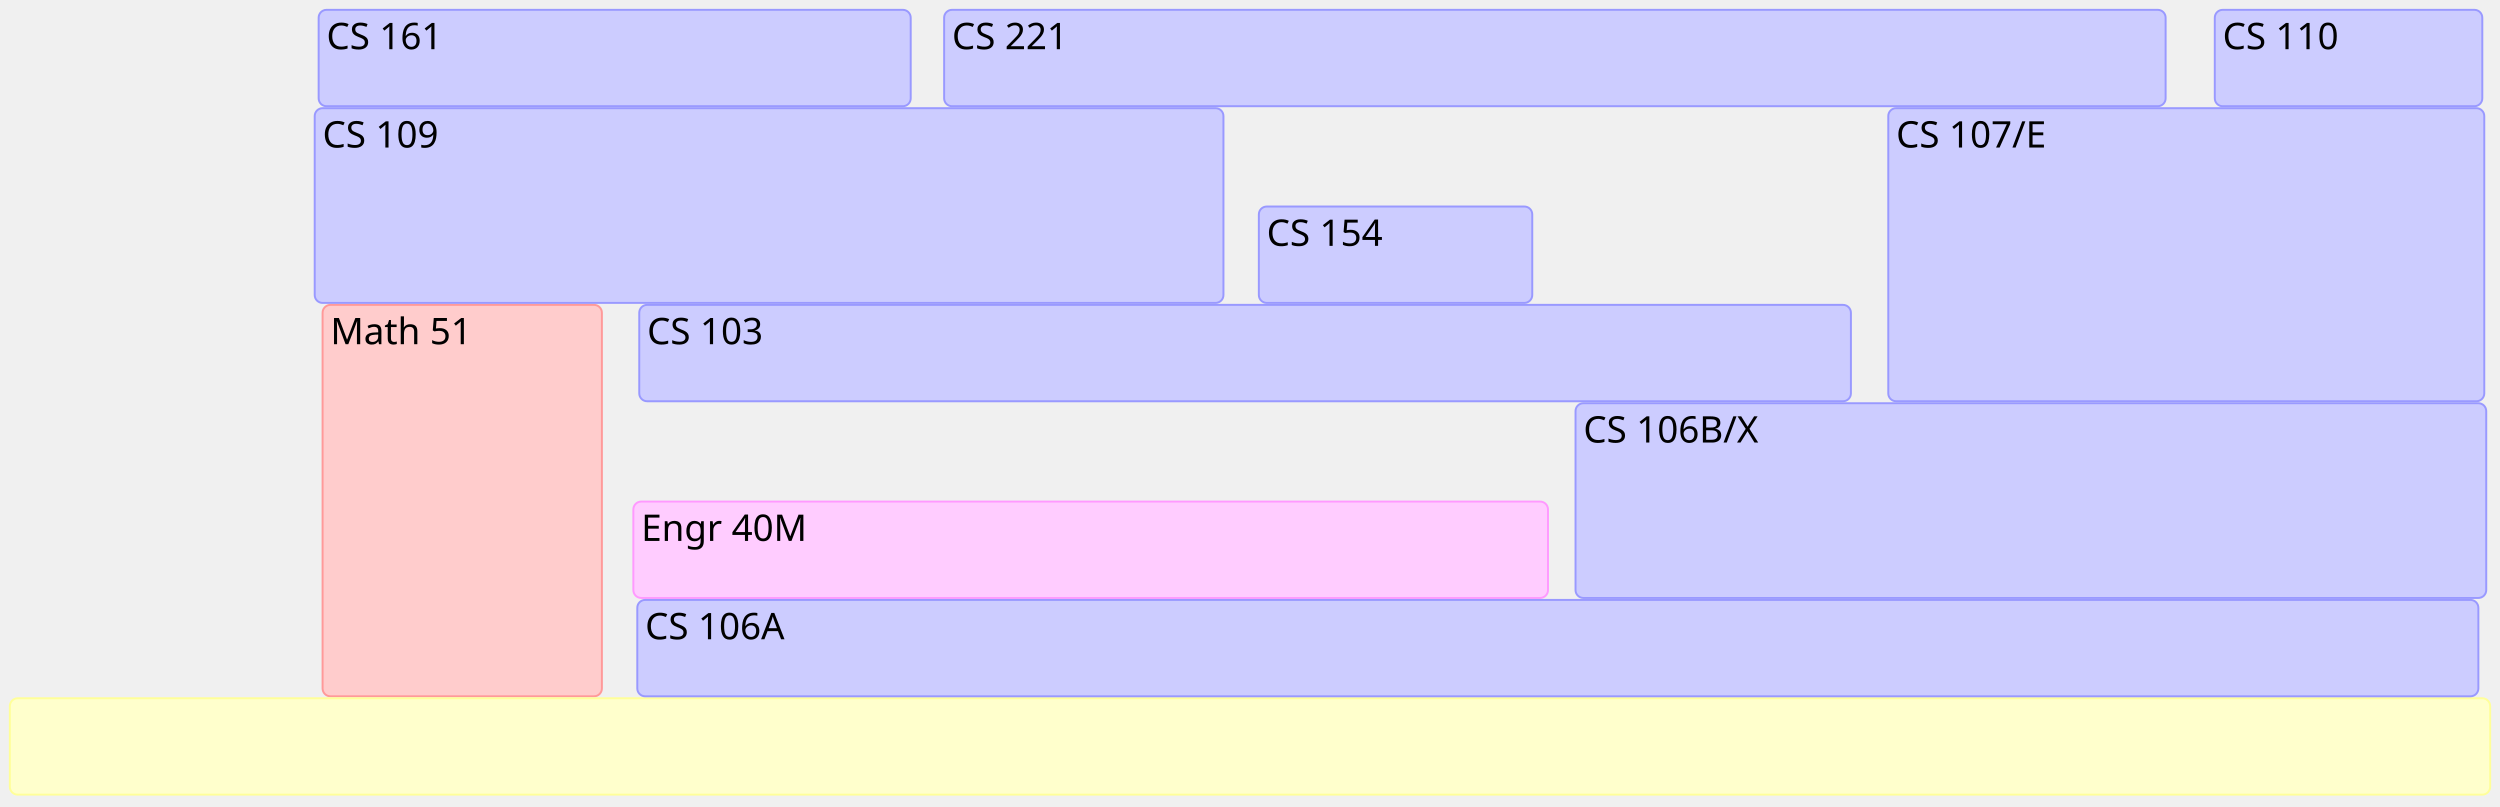
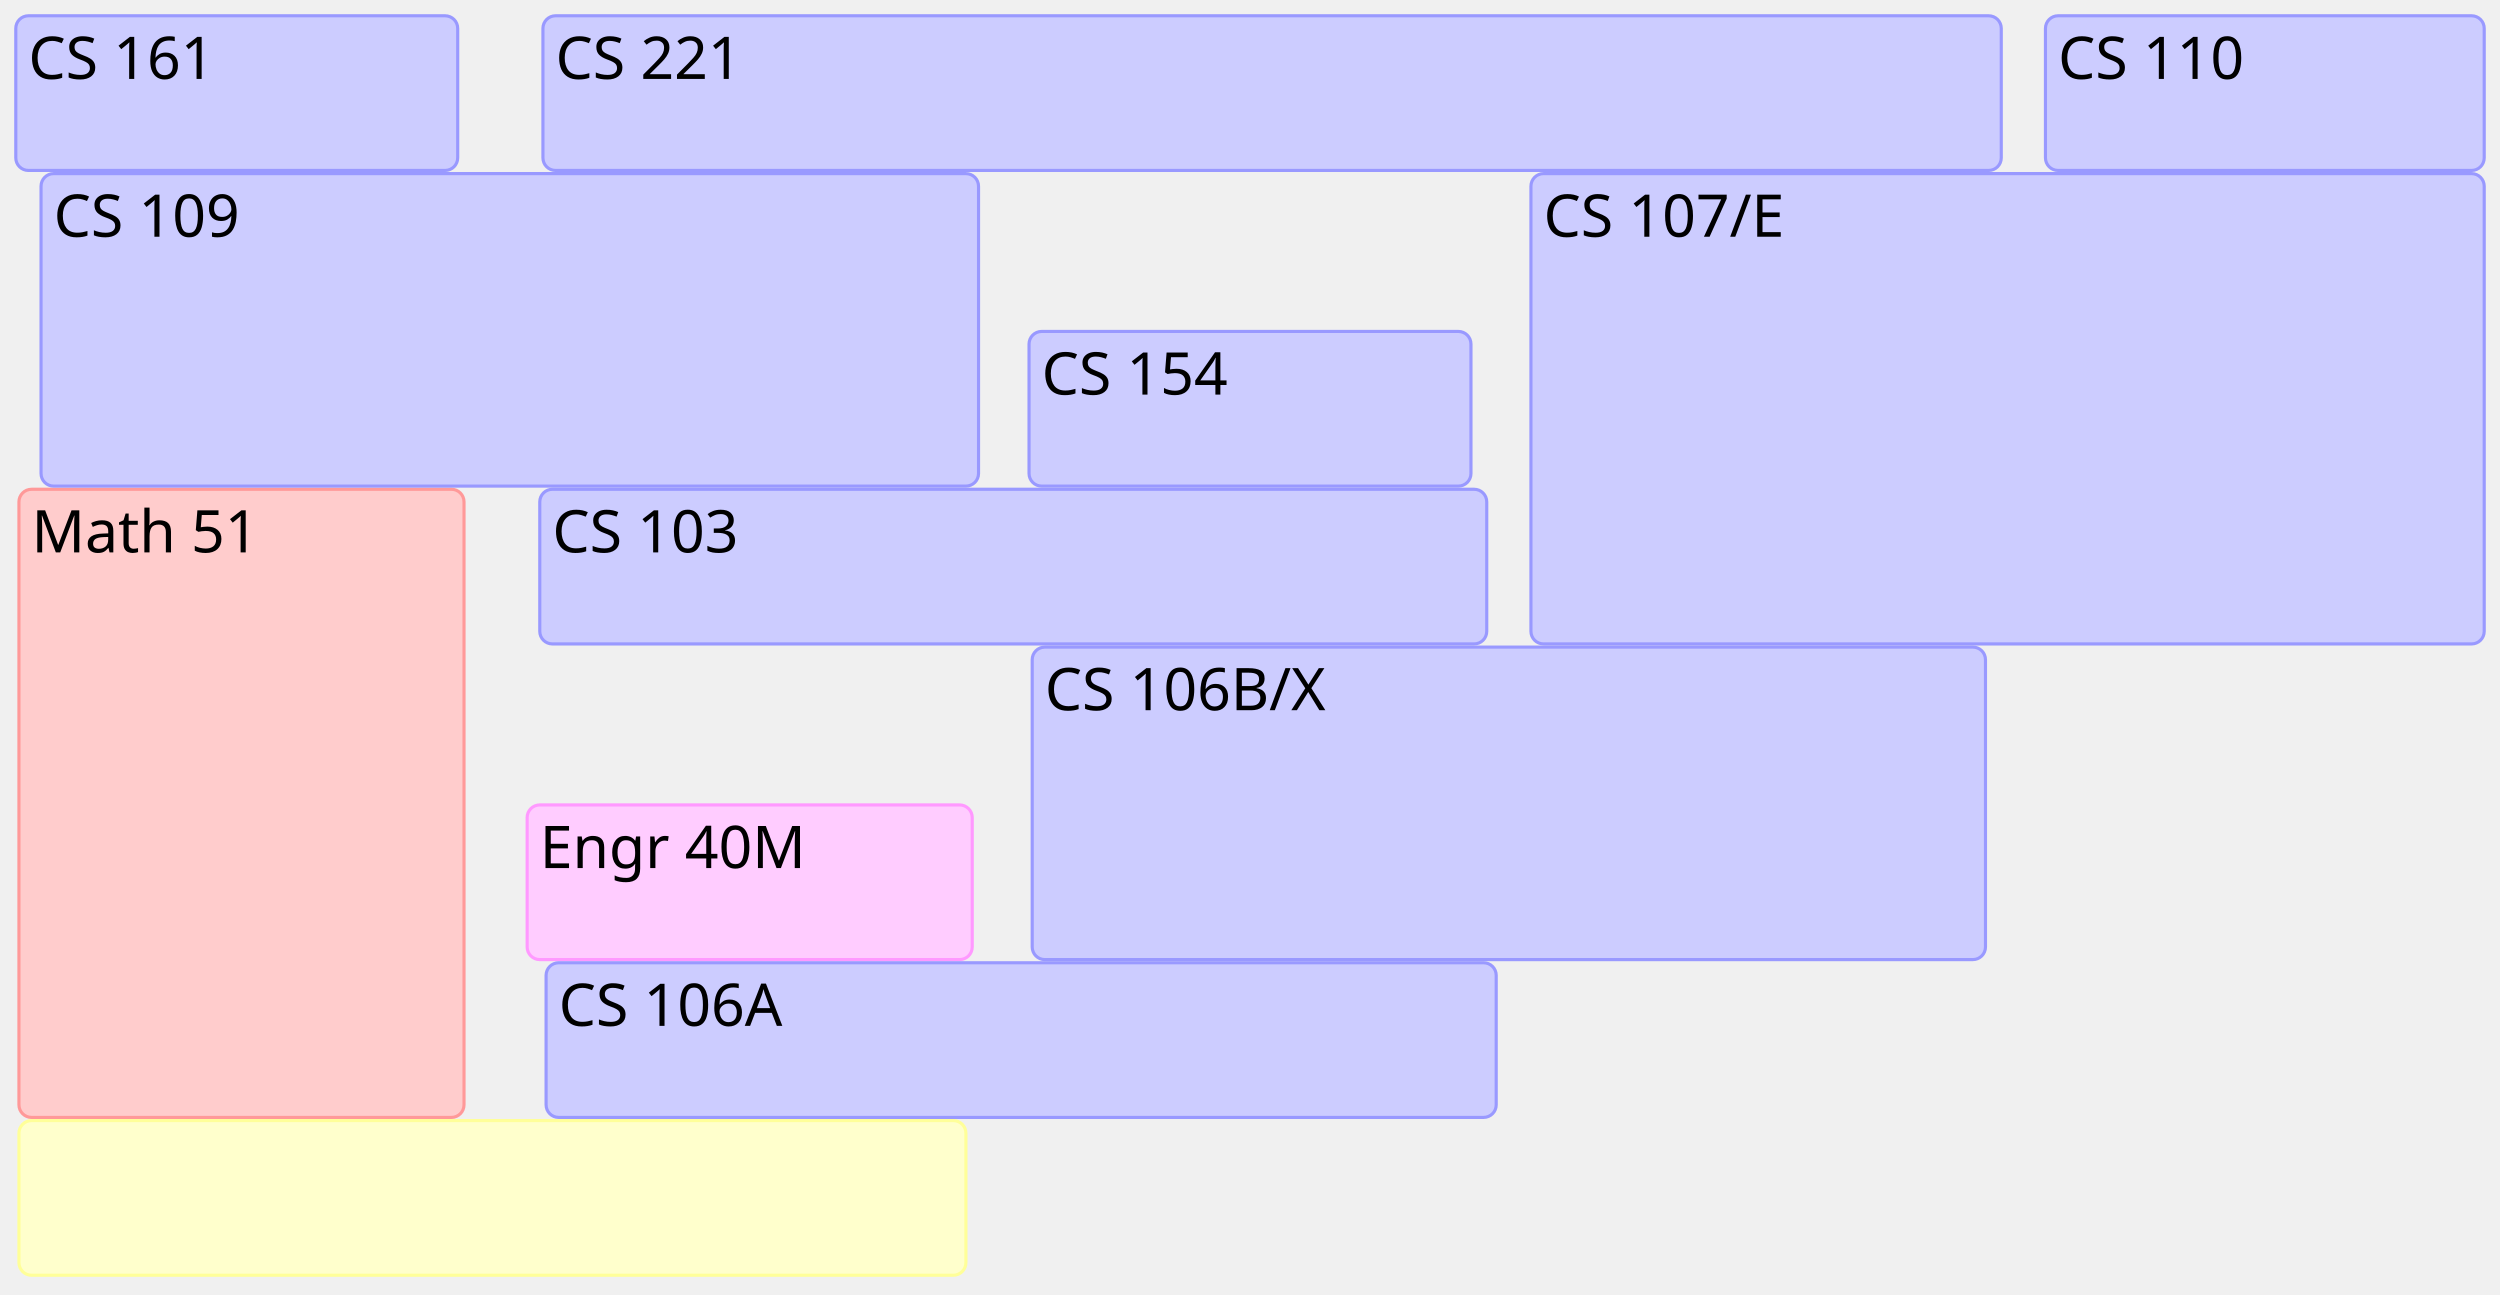
- <svg xmlns="http://www.w3.org/2000/svg" viewBox="11 -355 1271 410">
+ <svg xmlns="http://www.w3.org/2000/svg" viewBox="5 -355 792 410">
  <style>
        rect {
            stroke: hsl(0, 100%, 80%);
            fill: hsl(0, 100%, 90%);
        }
        rect.red {
            stroke: hsl(0, 100%, 80%);
            fill: hsl(0, 100%, 90%);
        }
        rect.yellow {
            stroke: hsl(60, 100%, 80%);
            fill: hsl(60, 100%, 90%);
        }
        rect.green {
            stroke: hsl(120, 100%, 80%);
            fill: hsl(120, 100%, 90%);
        }
        rect.blue {
            stroke: hsl(180, 100%, 80%);
            fill: hsl(180, 100%, 90%);
        }
        rect.purple {
            stroke: hsl(240, 100%, 80%);
            fill: hsl(240, 100%, 90%);
        }
        rect.pink {
            stroke: hsl(300, 100%, 80%);
            fill: hsl(300, 100%, 90%);
        }

        rect.base {
            stroke: hsl(60, 100%, 80%);
            fill: hsl(60, 100%, 90%);
        }
        text {
            font-family: Garamond, sans-serif;
            font-size: 14pt;
        }
        
        </style>
-   <rect fill="white" stroke="gray" x="1137" y="-350" width="136" height="49" rx="4" ry="4" class="purple" />
-   <rect fill="white" stroke="gray" x="333" y="-100" width="465" height="49" rx="4" ry="4" class="pink" />
-   <rect fill="white" stroke="gray" x="491" y="-350" width="621" height="49" rx="4" ry="4" class="purple" />
-   <rect fill="white" stroke="gray" x="175" y="-200" width="142" height="199" rx="4" ry="4" class="red" />
-   <rect fill="white" stroke="gray" x="336" y="-200" width="616" height="49" rx="4" ry="4" class="purple" />
-   <rect fill="white" stroke="gray" x="651" y="-250" width="139" height="49" rx="4" ry="4" class="purple" />
-   <rect fill="white" stroke="gray" x="16" y="0" width="1261" height="49" rx="4" ry="4" class="base" />
-   <rect fill="white" stroke="gray" x="335" y="-50" width="936" height="49" rx="4" ry="4" class="purple" />
-   <rect fill="white" stroke="gray" x="971" y="-300" width="303" height="149" rx="4" ry="4" class="purple" />
-   <rect fill="white" stroke="gray" x="812" y="-150" width="463" height="99" rx="4" ry="4" class="purple" />
-   <rect fill="white" stroke="gray" x="171" y="-300" width="462" height="99" rx="4" ry="4" class="purple" />
-   <rect fill="white" stroke="gray" x="173" y="-350" width="301" height="49" rx="4" ry="4" class="purple" />
-   <text x="1141" y="-350" width="100" class="purple">
-     <tspan x="1141" dy="20">CS 110</tspan>
+   <rect fill="white" stroke="gray" x="653" y="-350" width="139" height="49" rx="4" ry="4" class="purple" />
+   <rect fill="white" stroke="gray" x="172" y="-100" width="141" height="49" rx="4" ry="4" class="pink" />
+   <rect fill="white" stroke="gray" x="177" y="-350" width="462" height="49" rx="4" ry="4" class="purple" />
+   <rect fill="white" stroke="gray" x="11" y="-200" width="141" height="199" rx="4" ry="4" class="red" />
+   <rect fill="white" stroke="gray" x="176" y="-200" width="300" height="49" rx="4" ry="4" class="purple" />
+   <rect fill="white" stroke="gray" x="331" y="-250" width="140" height="49" rx="4" ry="4" class="purple" />
+   <rect fill="white" stroke="gray" x="11" y="0" width="300" height="49" rx="4" ry="4" class="base" />
+   <rect fill="white" stroke="gray" x="178" y="-50" width="301" height="49" rx="4" ry="4" class="purple" />
+   <rect fill="white" stroke="gray" x="490" y="-300" width="302" height="149" rx="4" ry="4" class="purple" />
+   <rect fill="white" stroke="gray" x="332" y="-150" width="302" height="99" rx="4" ry="4" class="purple" />
+   <rect fill="white" stroke="gray" x="18" y="-300" width="297" height="99" rx="4" ry="4" class="purple" />
+   <rect fill="white" stroke="gray" x="10" y="-350" width="140" height="49" rx="4" ry="4" class="purple" />
+   <text x="657" y="-350" width="100" class="purple">
+     <tspan x="657" dy="20">CS 110</tspan>
  </text>
-   <text x="337" y="-100" width="100" class="pink">
-     <tspan x="337" dy="20">Engr 40M</tspan>
+   <text x="176" y="-100" width="100" class="pink">
+     <tspan x="176" dy="20">Engr 40M</tspan>
  </text>
-   <text x="495" y="-350" width="100" class="purple">
-     <tspan x="495" dy="20">CS 221</tspan>
+   <text x="181" y="-350" width="100" class="purple">
+     <tspan x="181" dy="20">CS 221</tspan>
  </text>
-   <text x="179" y="-200" width="100" class="red">
-     <tspan x="179" dy="20">Math 51</tspan>
+   <text x="15" y="-200" width="100" class="red">
+     <tspan x="15" dy="20">Math 51</tspan>
  </text>
-   <text x="340" y="-200" width="100" class="purple">
-     <tspan x="340" dy="20">CS 103</tspan>
+   <text x="180" y="-200" width="100" class="purple">
+     <tspan x="180" dy="20">CS 103</tspan>
  </text>
-   <text x="655" y="-250" width="100" class="purple">
-     <tspan x="655" dy="20">CS 154</tspan>
+   <text x="335" y="-250" width="100" class="purple">
+     <tspan x="335" dy="20">CS 154</tspan>
  </text>
-   <text x="20" y="0" width="100" class="base">
-     <tspan x="20" dy="20" />
+   <text x="15" y="0" width="100" class="base">
+     <tspan x="15" dy="20" />
  </text>
-   <text x="339" y="-50" width="100" class="purple">
-     <tspan x="339" dy="20">CS 106A</tspan>
+   <text x="182" y="-50" width="100" class="purple">
+     <tspan x="182" dy="20">CS 106A</tspan>
  </text>
-   <text x="975" y="-300" width="100" class="purple">
-     <tspan x="975" dy="20">CS 107/E</tspan>
+   <text x="494" y="-300" width="100" class="purple">
+     <tspan x="494" dy="20">CS 107/E</tspan>
  </text>
-   <text x="816" y="-150" width="100" class="purple">
-     <tspan x="816" dy="20">CS 106B/X</tspan>
+   <text x="336" y="-150" width="100" class="purple">
+     <tspan x="336" dy="20">CS 106B/X</tspan>
  </text>
-   <text x="175" y="-300" width="100" class="purple">
-     <tspan x="175" dy="20">CS 109</tspan>
+   <text x="22" y="-300" width="100" class="purple">
+     <tspan x="22" dy="20">CS 109</tspan>
  </text>
-   <text x="177" y="-350" width="100" class="purple">
-     <tspan x="177" dy="20">CS 161</tspan>
+   <text x="14" y="-350" width="100" class="purple">
+     <tspan x="14" dy="20">CS 161</tspan>
  </text>
</svg>
